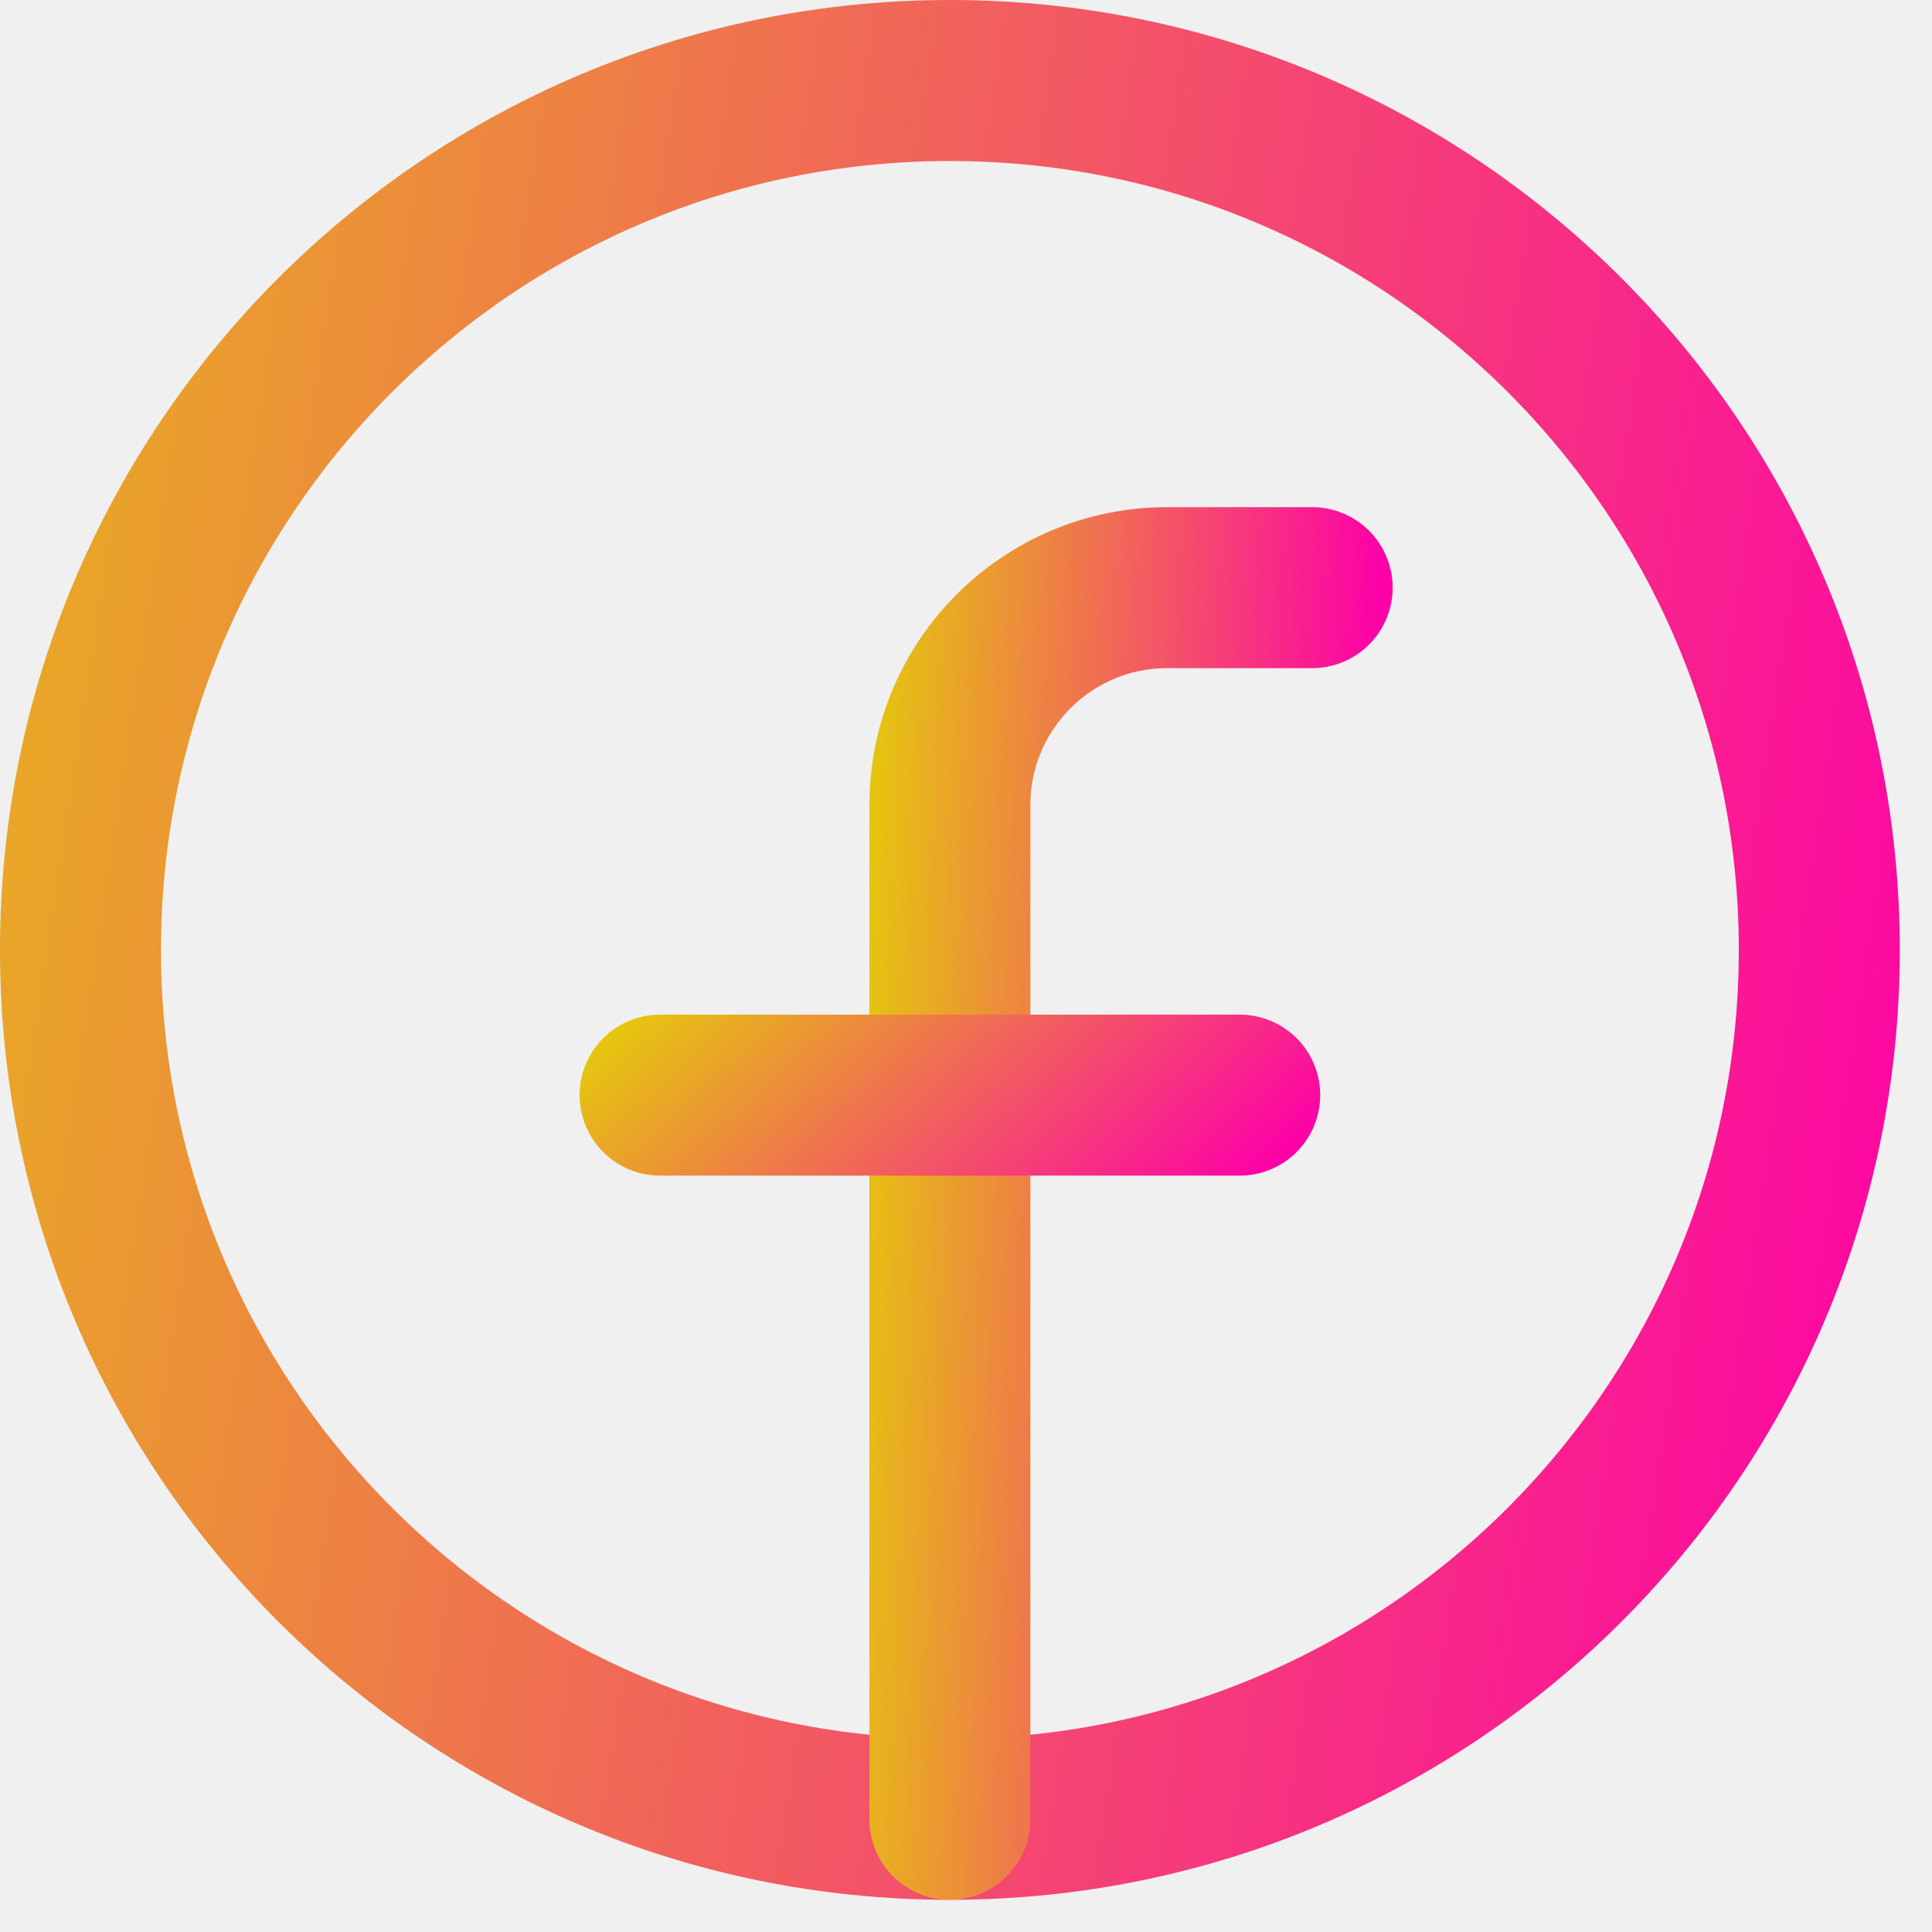
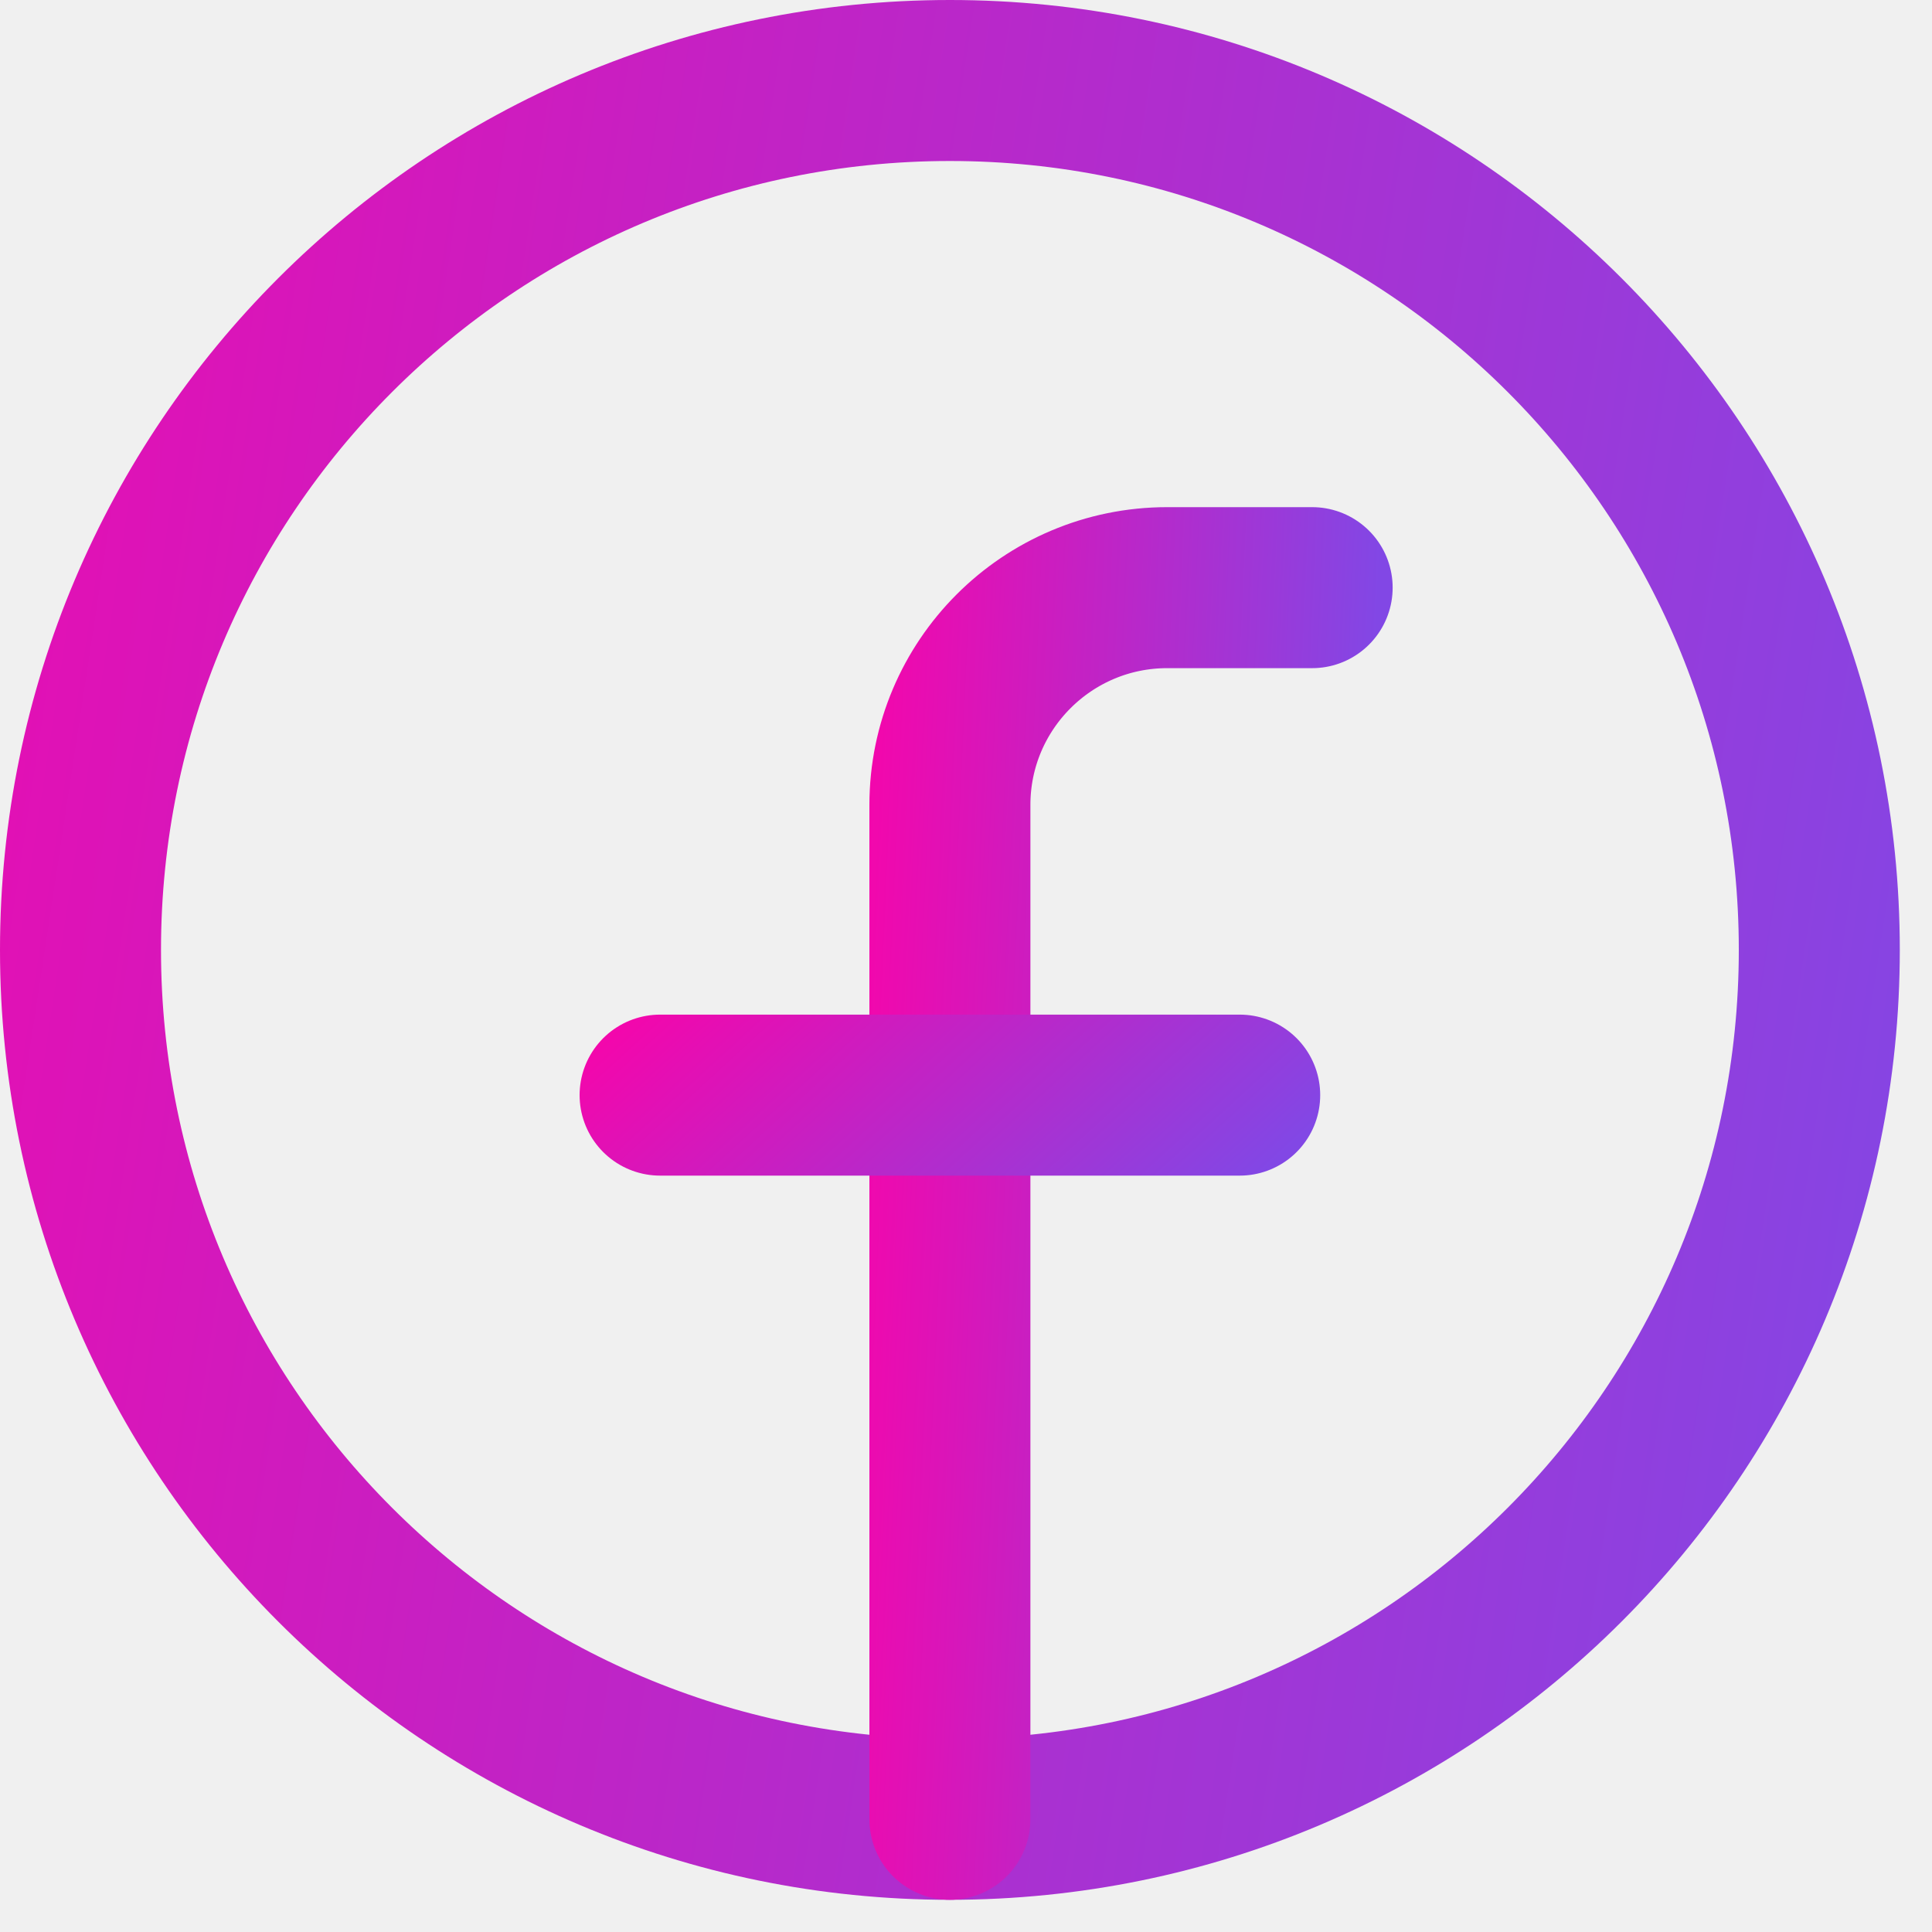
<svg xmlns="http://www.w3.org/2000/svg" width="24" height="24" viewBox="0 0 24 24" fill="none">
  <g clip-path="url(#clip0_2_1639)">
    <path d="M11.8 22.6C17.765 22.6 22.6 17.765 22.6 11.8C22.6 5.835 17.765 1 11.8 1C5.835 1 1 5.835 1 11.8C1 17.765 5.835 22.6 11.8 22.6Z" stroke="url(#paint0_linear_2_1639)" stroke-width="2" stroke-linecap="round" stroke-linejoin="round" />
    <path d="M16.3 7.3H14.5C13.009 7.3 11.8 8.509 11.8 10V22.6" stroke="url(#paint1_linear_2_1639)" stroke-width="2" stroke-linecap="round" stroke-linejoin="round" />
    <path d="M8.2 13.604H15.4" stroke="url(#paint2_linear_2_1639)" stroke-width="2" stroke-linecap="round" stroke-linejoin="round" />
  </g>
  <defs>
    <linearGradient id="paint0_linear_2_1639" x1="-5.943" y1="1" x2="25.879" y2="5.821" gradientUnits="userSpaceOnUse">
-       <stop stop-color="#E3D701" />
-       <stop offset="1" stop-color="#FD01A7" />
+       <stop stop-color="#fd01a7" />
+       <stop offset="1" stop-color="#8247e5" />
    </linearGradient>
    <linearGradient id="paint1_linear_2_1639" x1="10.353" y1="7.3" x2="17.122" y2="7.602" gradientUnits="userSpaceOnUse">
-       <stop stop-color="#E3D701" />
-       <stop offset="1" stop-color="#FD01A7" />
+       <stop stop-color="#fd01a7" />
+       <stop offset="1" stop-color="#8247e5" />
    </linearGradient>
    <linearGradient id="paint2_linear_2_1639" x1="5.886" y1="13.604" x2="10.84" y2="19.009" gradientUnits="userSpaceOnUse">
-       <stop stop-color="#E3D701" />
-       <stop offset="1" stop-color="#FD01A7" />
+       <stop stop-color="#fd01a7" />
+       <stop offset="1" stop-color="#8247e5" />
    </linearGradient>
    <clipPath id="clip0_2_1639">
      <rect width="24" height="24" fill="white" />
    </clipPath>
  </defs>
</svg>
